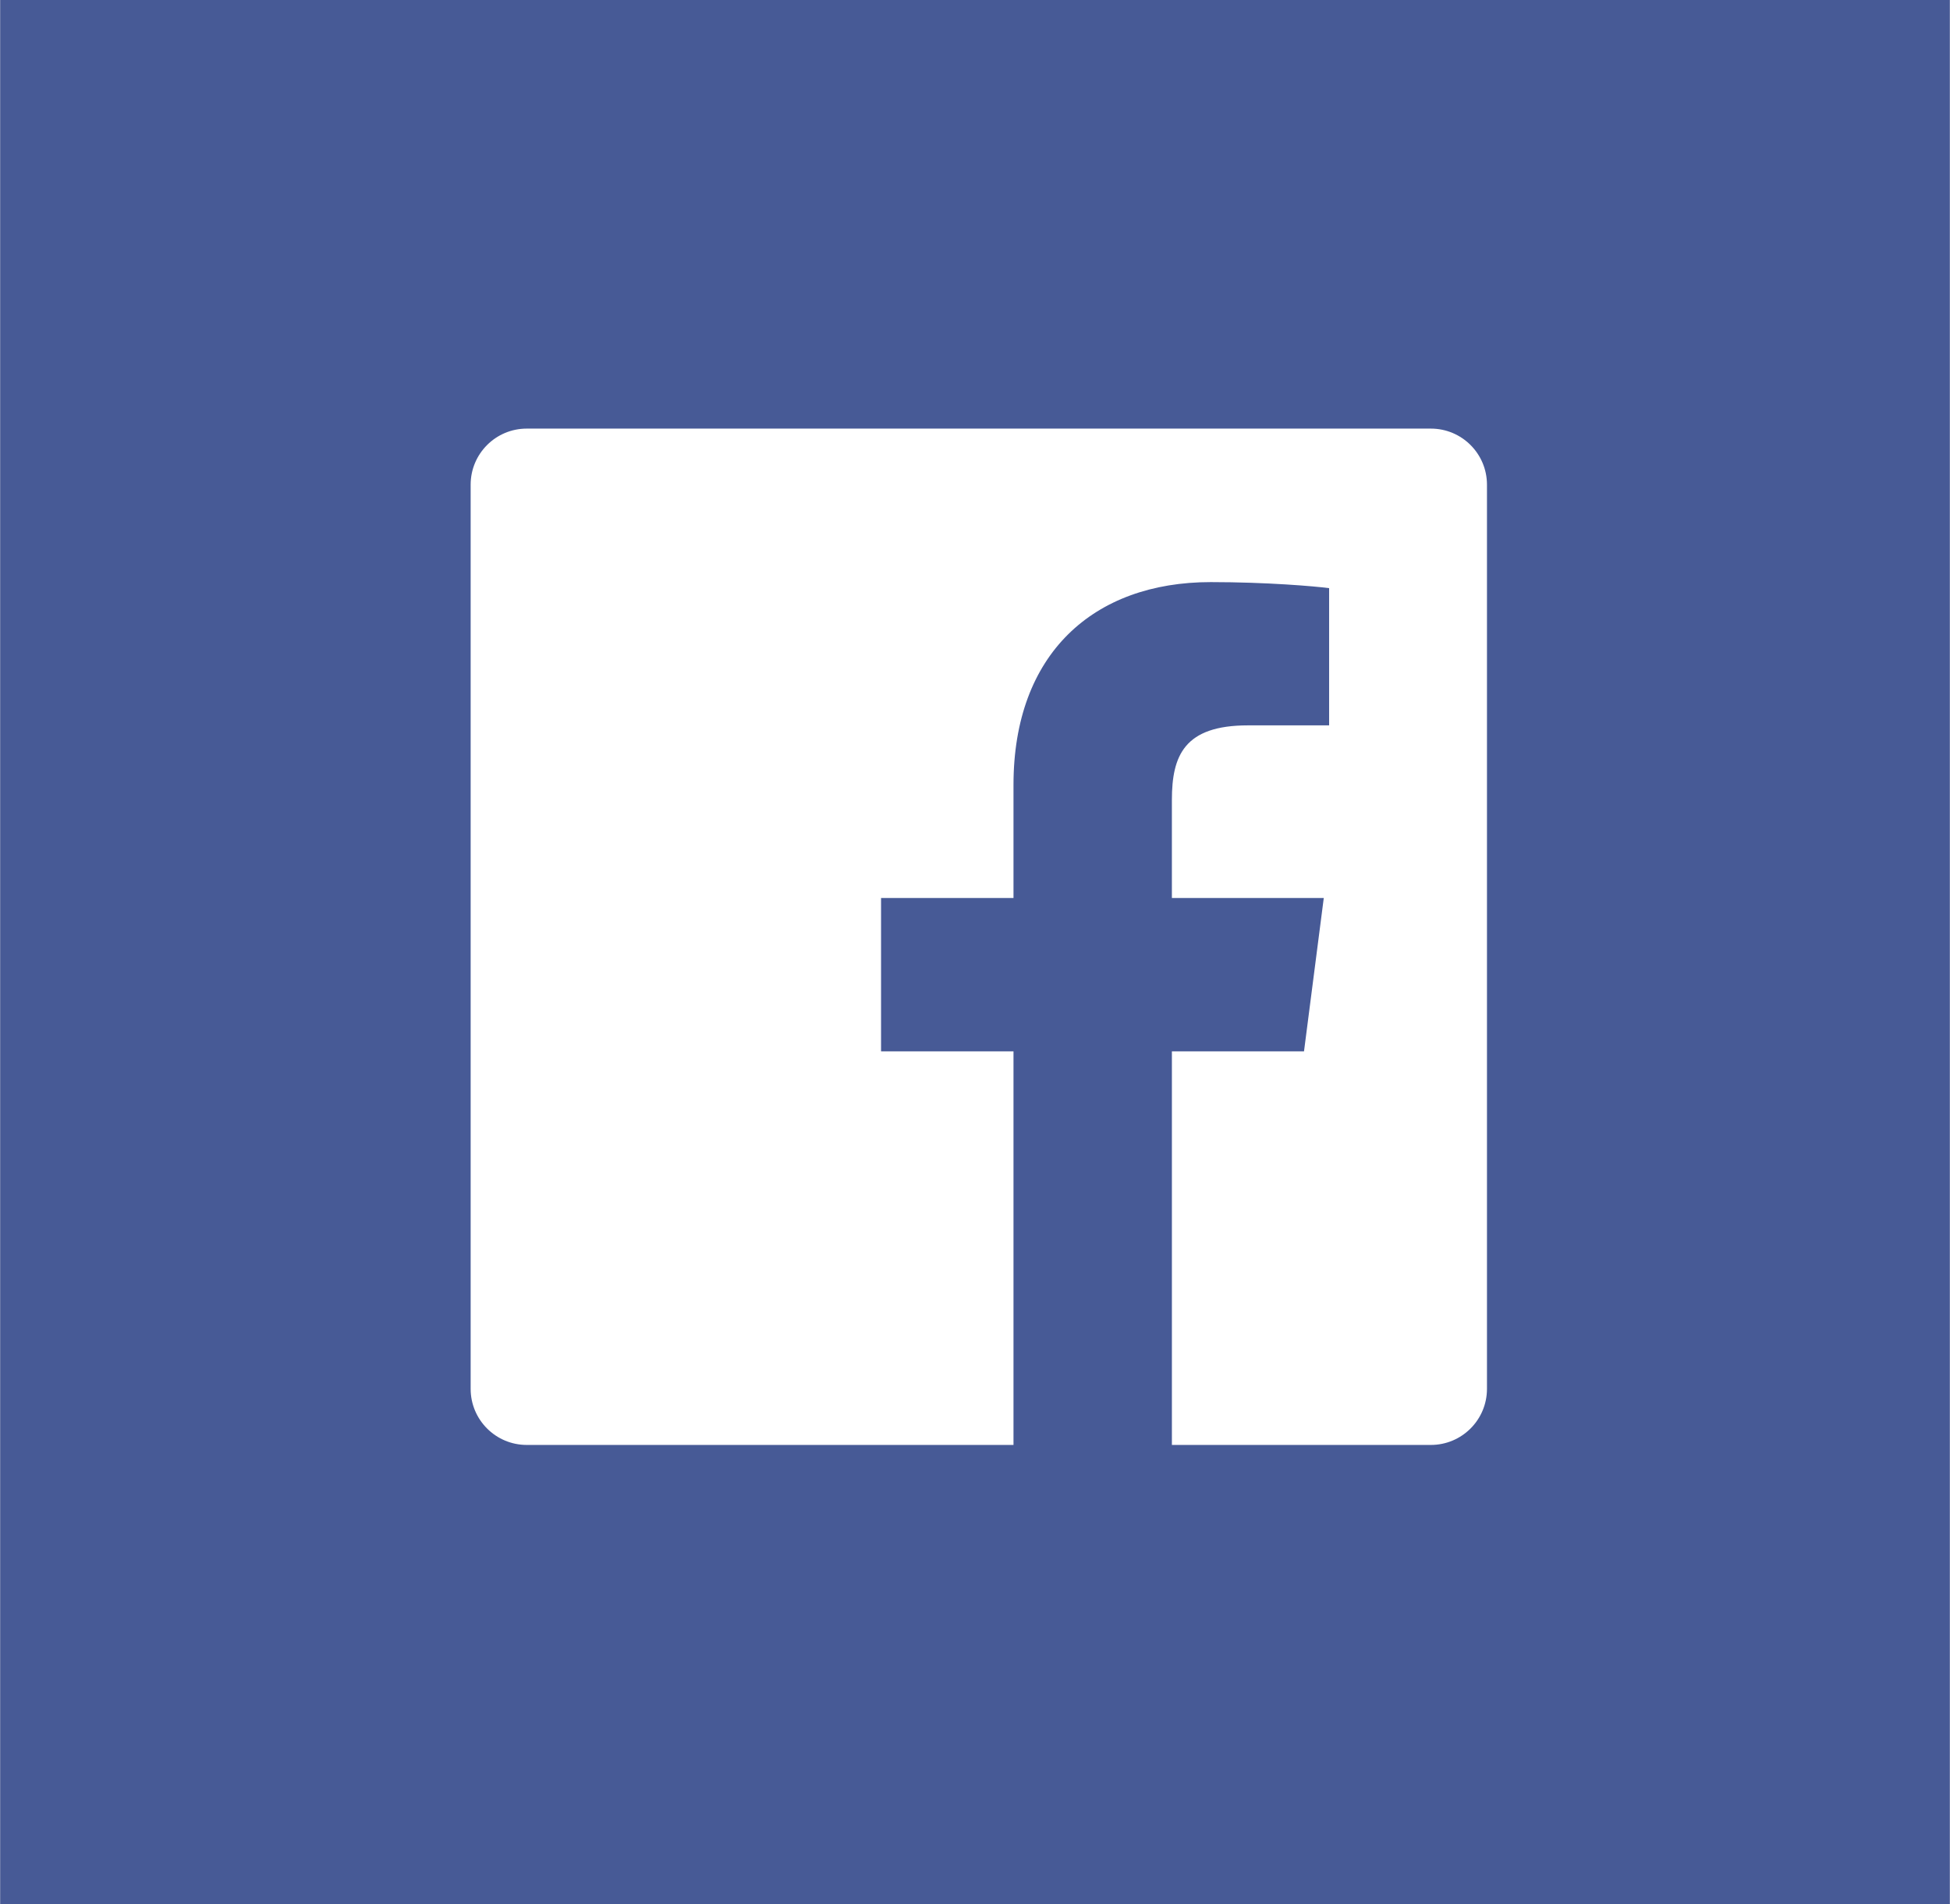
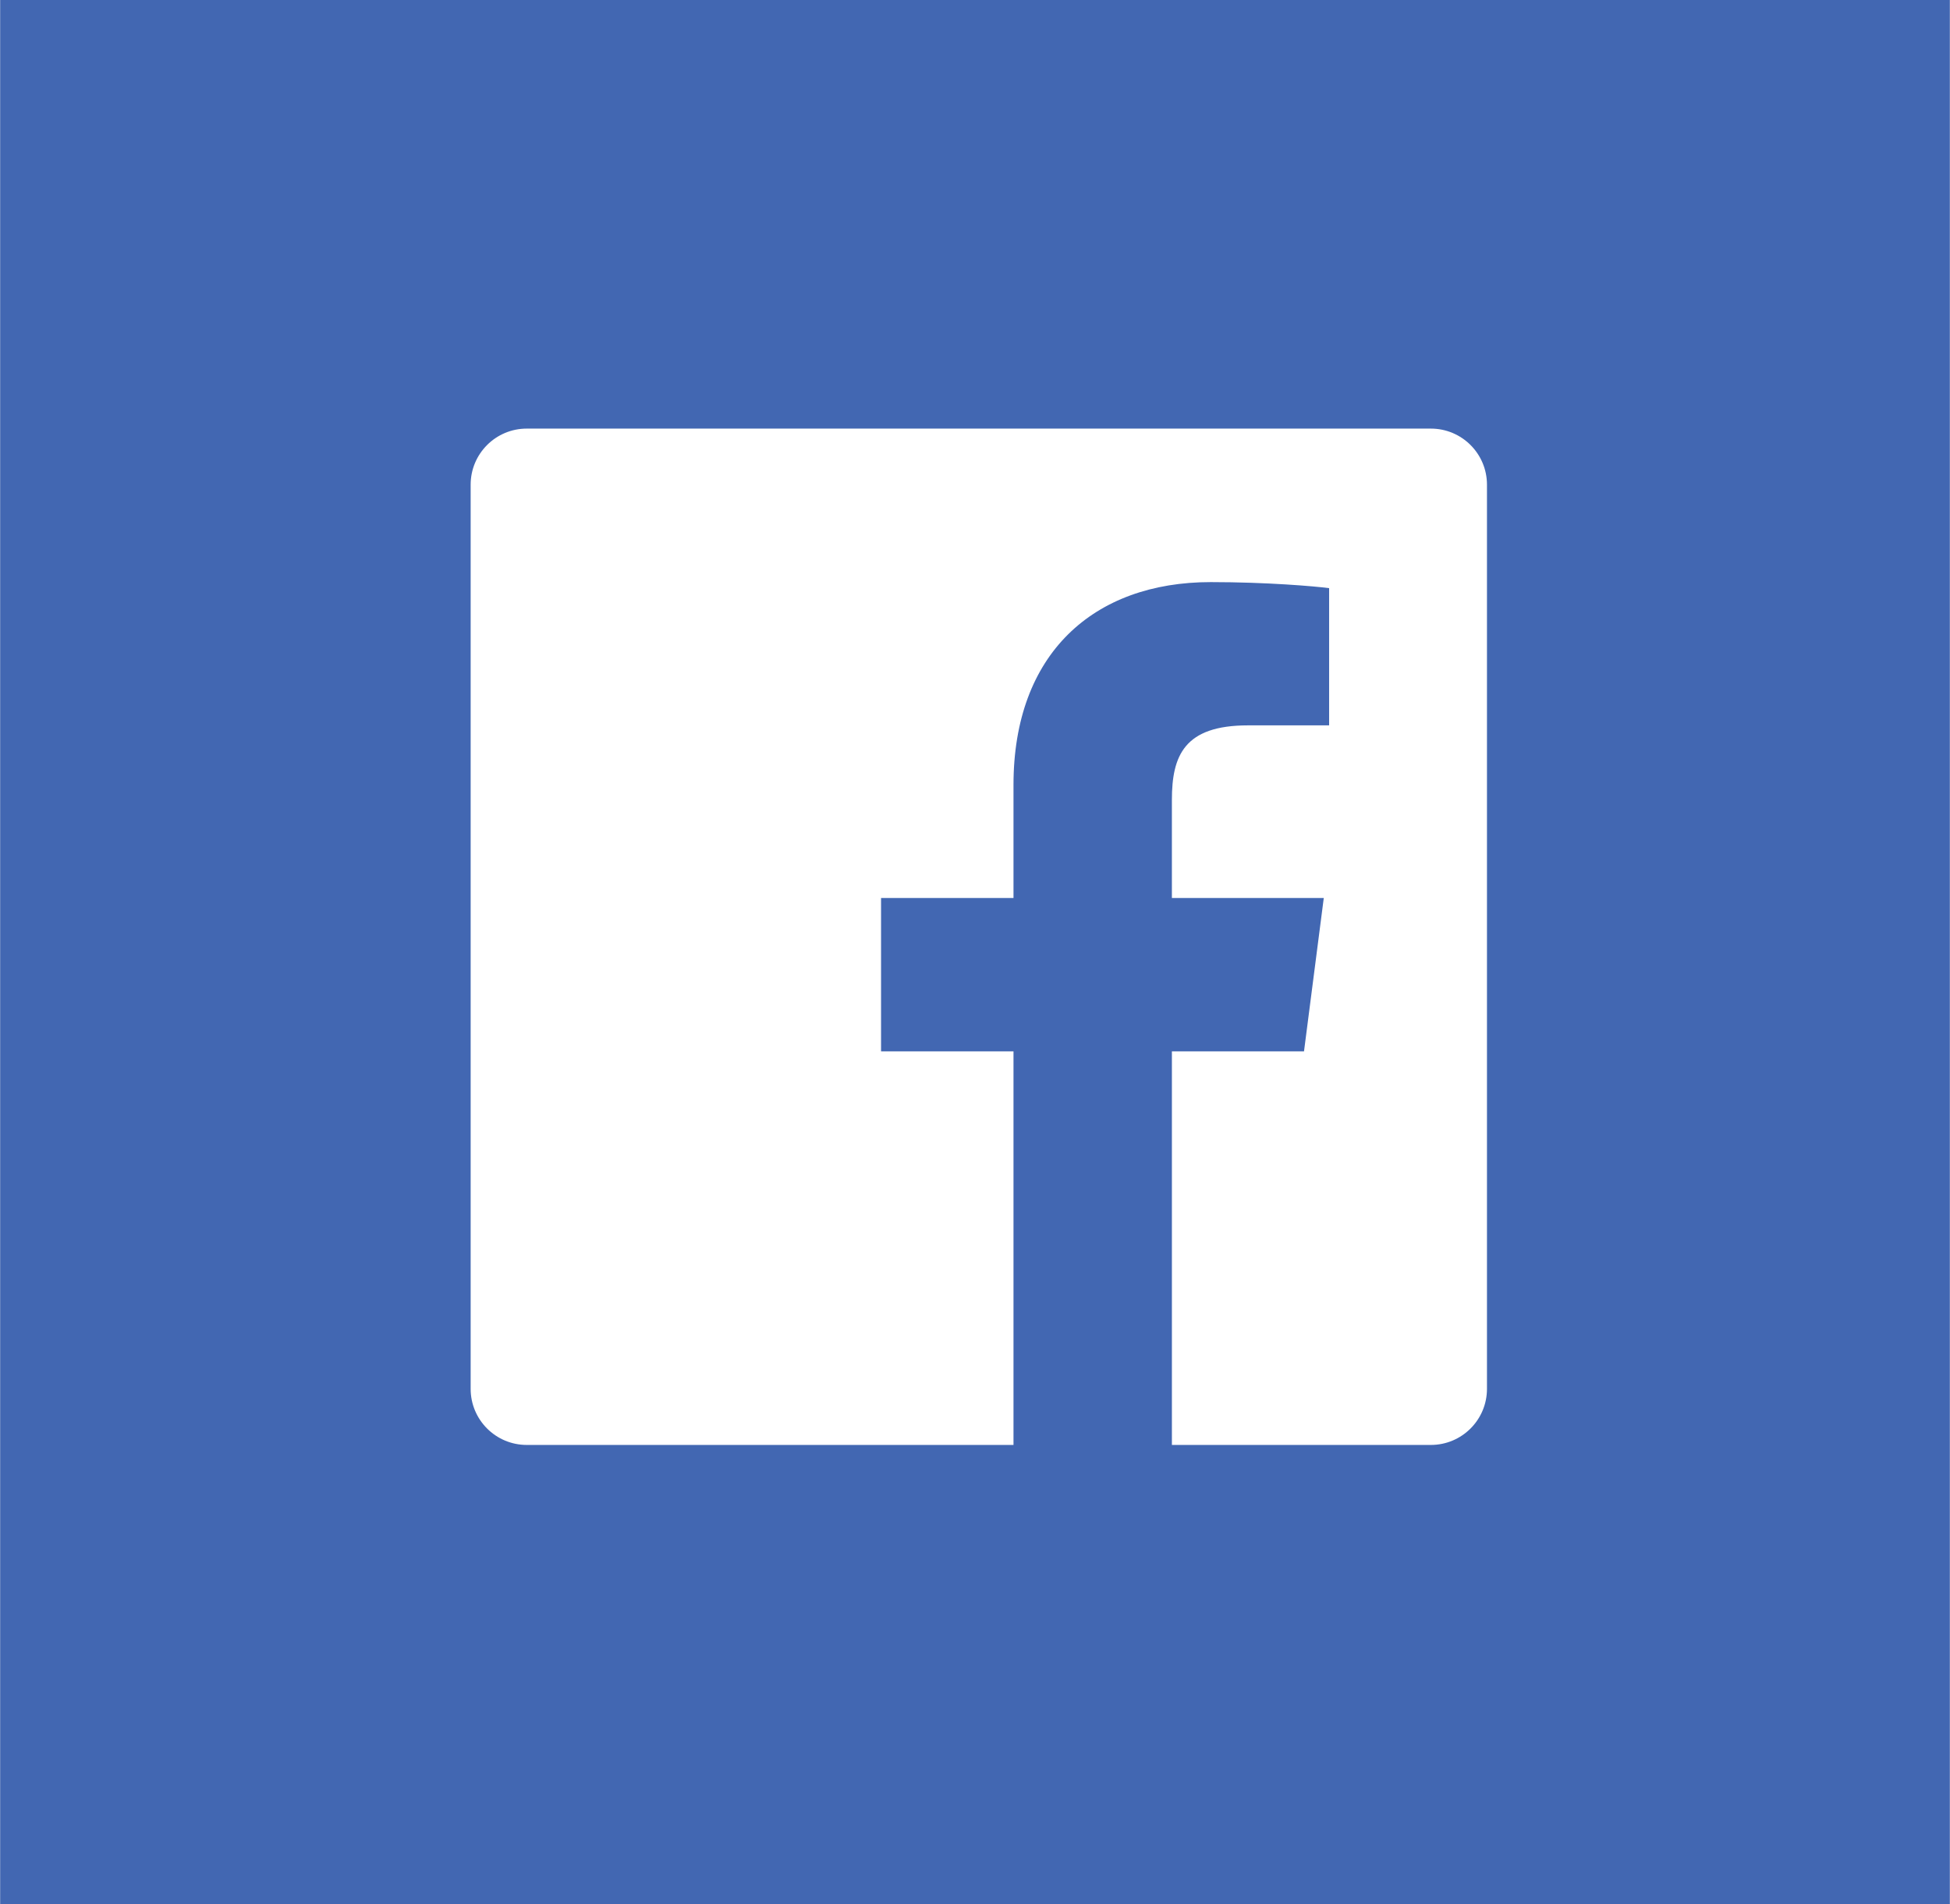
<svg xmlns="http://www.w3.org/2000/svg" width="2500" height="2441" viewBox="0 0 512 500">
-   <path fill="#475a96" d="M0 0h512v500H0z" />
+   <path fill="#4267b2" d="M0 0h512v500H0z" />
  <path d="M375.717 112.553H138.283c-8.137 0-14.73 6.594-14.73 14.73v237.434c0 8.135 6.594 14.73 14.73 14.73h127.826V276.092h-34.781v-40.28h34.781v-29.705c0-34.473 21.055-53.244 51.807-53.244 14.73 0 27.391 1.097 31.08 1.587v36.026l-21.328.01c-16.725 0-19.963 7.947-19.963 19.609v25.717h39.887l-5.193 40.28h-34.693v103.355h68.012c8.135 0 14.73-6.596 14.73-14.73V127.283c-.001-8.137-6.596-14.73-14.731-14.73z" fill="#fff" />
</svg>
